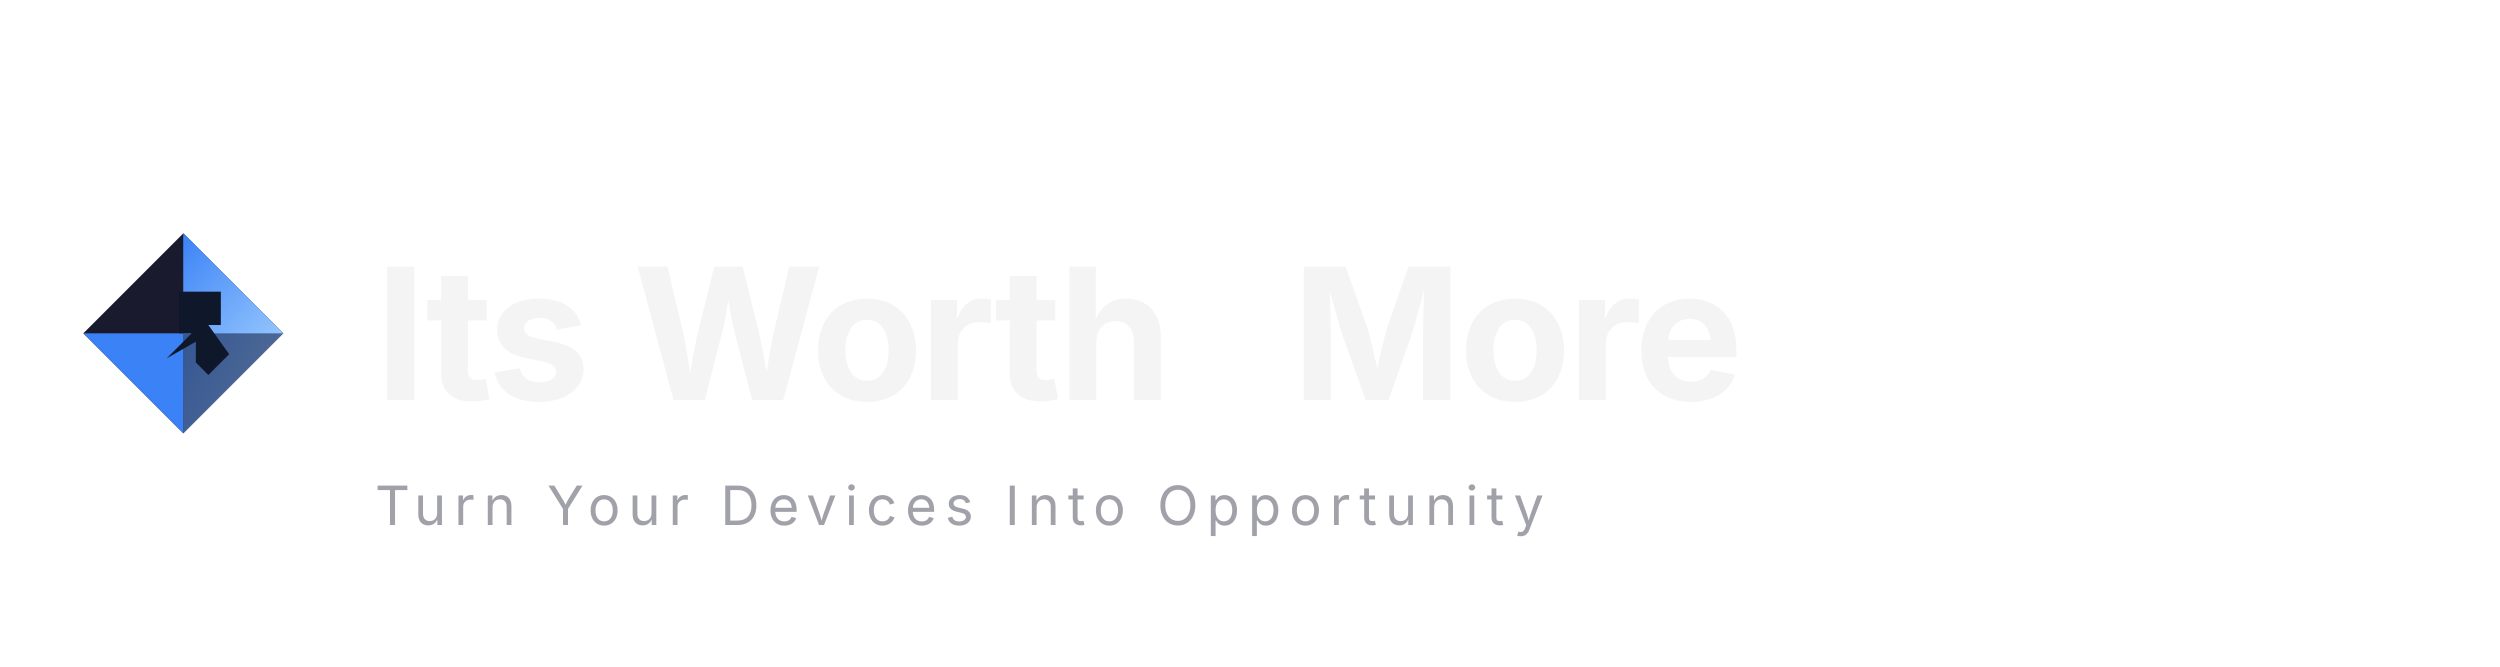
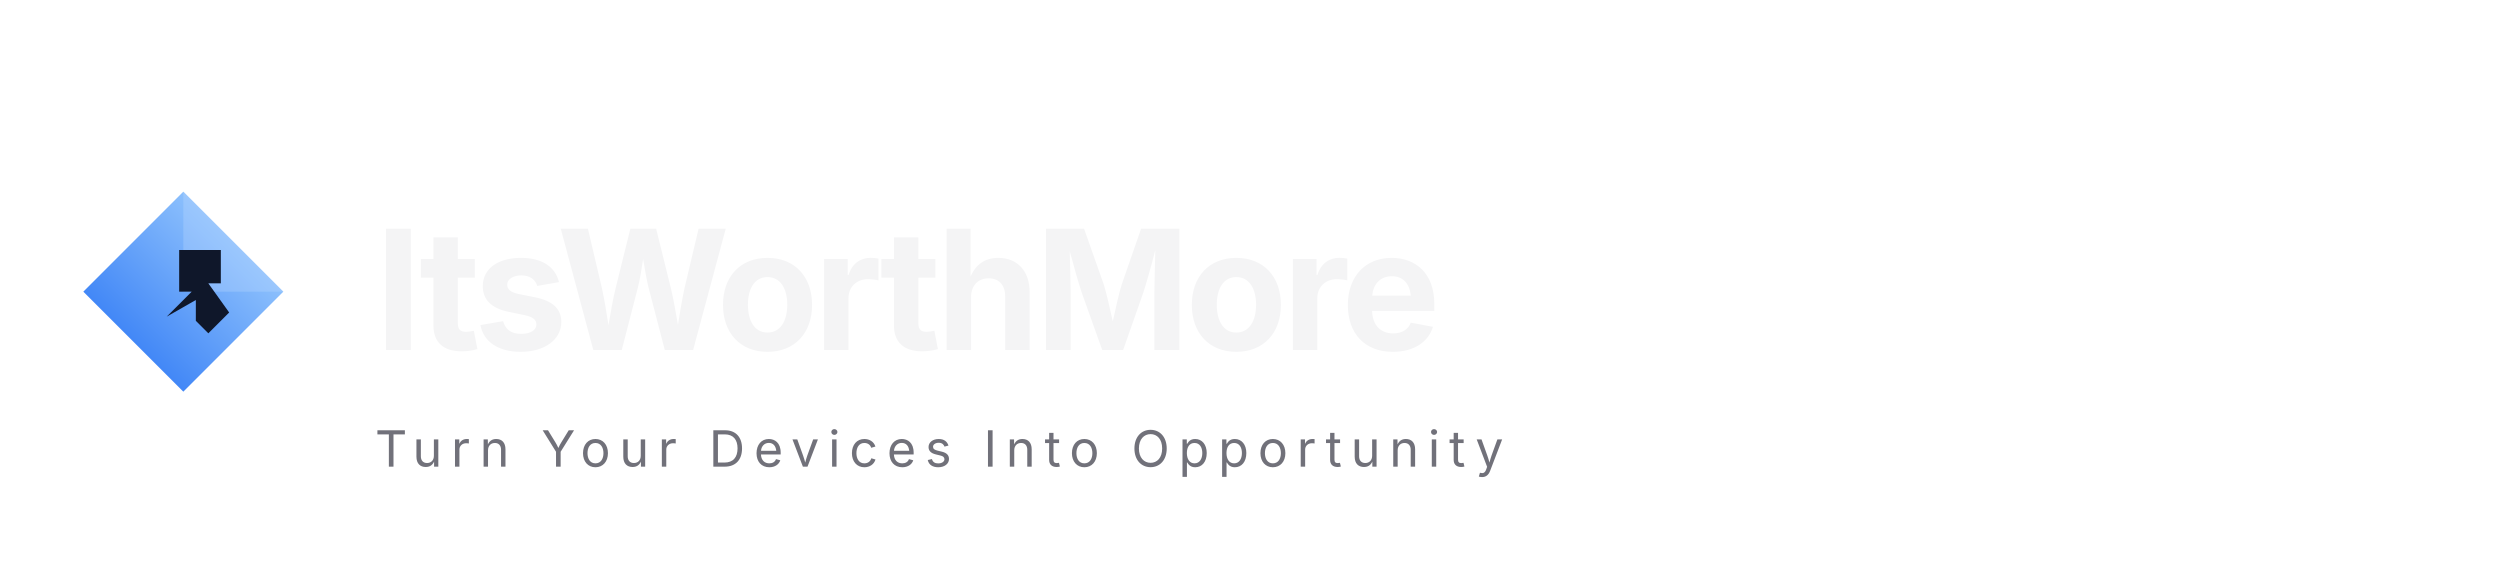
- <svg xmlns="http://www.w3.org/2000/svg" viewBox="0 0 600 160" fill="none">
+ <svg xmlns="http://www.w3.org/2000/svg" viewBox="0 0 600 140" fill="none">
  <defs>
-     <linearGradient id="iconGradDark" x1="0" y1="0" x2="1" y2="1">
+     <linearGradient id="lgGradD" x1="0.2" y1="0.8" x2="0.8" y2="0.2">
      <stop offset="0%" stop-color="#3b82f6" />
      <stop offset="100%" stop-color="#93c5fd" />
    </linearGradient>
-     <linearGradient id="arrowGradDark" x1="0" y1="1" x2="1" y2="0">
-       <stop offset="0%" stop-color="#60a5fa" />
-       <stop offset="100%" stop-color="#bfdbfe" />
-     </linearGradient>
  </defs>
-   <g transform="translate(44, 80)">
-     <path d="M 0,-24 L 24,0 L 0,24 L -24,0 Z" fill="#1a1a2e" />
-     <path d="M 0,-24 L 24,0 L 0,24 L 0,0 Z" fill="url(#iconGradDark)" opacity="0.5" />
-     <path d="M 0,-24 L 24,0 L 0,0 Z" fill="url(#iconGradDark)" />
-     <path d="M -24,0 L 0,24 L 0,0 Z" fill="#3b82f6" />
+   <g transform="translate(44, 70)">
+     <path d="M 0,-24 L 24,0 L 0,24 L -24,0 Z" fill="url(#lgGradD)" />
+     <path d="M 0,-24 L 24,0 L 0,0 Z" fill="#bfdbfe" opacity="0.3" />
    <path d="M -4,6 L 2,0 L -1,0 L -1,-10 L 9,-10 L 9,-2 L 6,-2 L 11,5 L 6,10 L 3,7 L 3,2 Z" fill="#0f172a" />
  </g>
-   <text x="90" y="96" font-family="Inter, -apple-system, BlinkMacSystemFont, 'Segoe UI', sans-serif" font-size="44" font-weight="700" fill="#f4f4f5" letter-spacing="-0.02em">Its</text>
-   <text x="152" y="96" font-family="Inter, -apple-system, BlinkMacSystemFont, 'Segoe UI', sans-serif" font-size="44" font-weight="700" fill="#f4f4f5" letter-spacing="-0.02em">Worth</text>
-   <text x="310" y="96" font-family="Inter, -apple-system, BlinkMacSystemFont, 'Segoe UI', sans-serif" font-size="44" font-weight="700" fill="#f4f4f5" letter-spacing="-0.02em">More</text>
-   <text x="90" y="126" font-family="Inter, -apple-system, BlinkMacSystemFont, 'Segoe UI', sans-serif" font-size="13" font-weight="400" fill="#a1a1aa" letter-spacing="0.15em">
+   <text x="90" y="84" font-family="Inter, -apple-system, BlinkMacSystemFont, 'Segoe UI', sans-serif" font-size="40" font-weight="700" fill="#f4f4f5" letter-spacing="-0.03em">ItsWorthMore</text>
+   <text x="90" y="112" font-family="Inter, -apple-system, BlinkMacSystemFont, 'Segoe UI', sans-serif" font-size="12" font-weight="400" fill="#71717a" letter-spacing="0.18em" text-transform="uppercase">
    Turn Your Devices Into Opportunity
  </text>
</svg>
